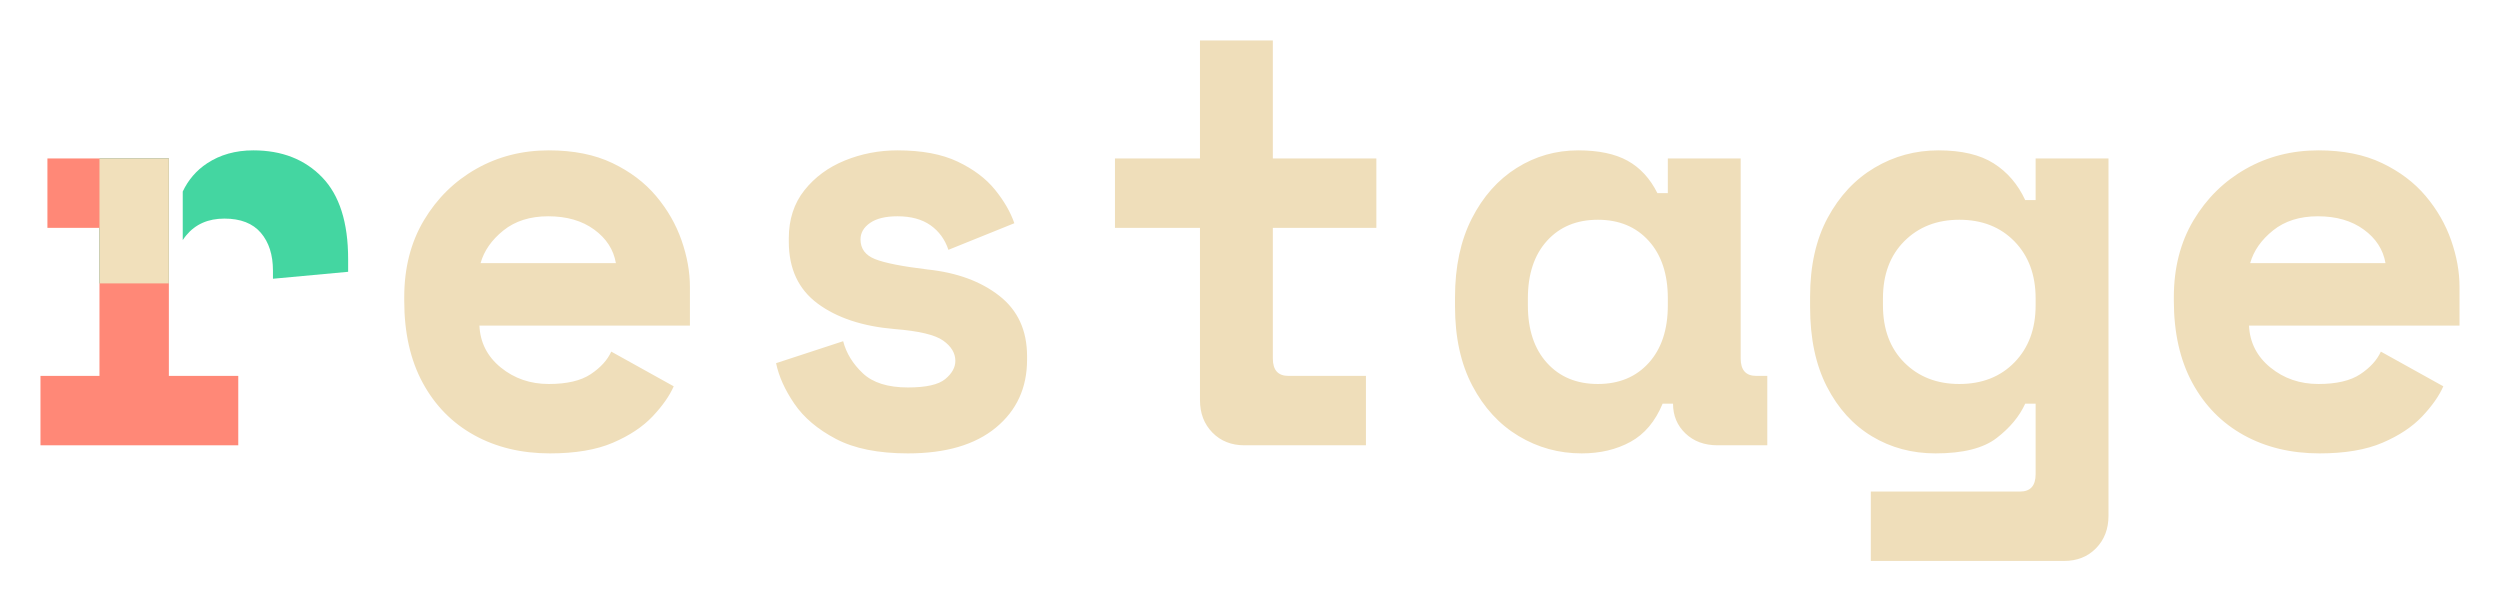
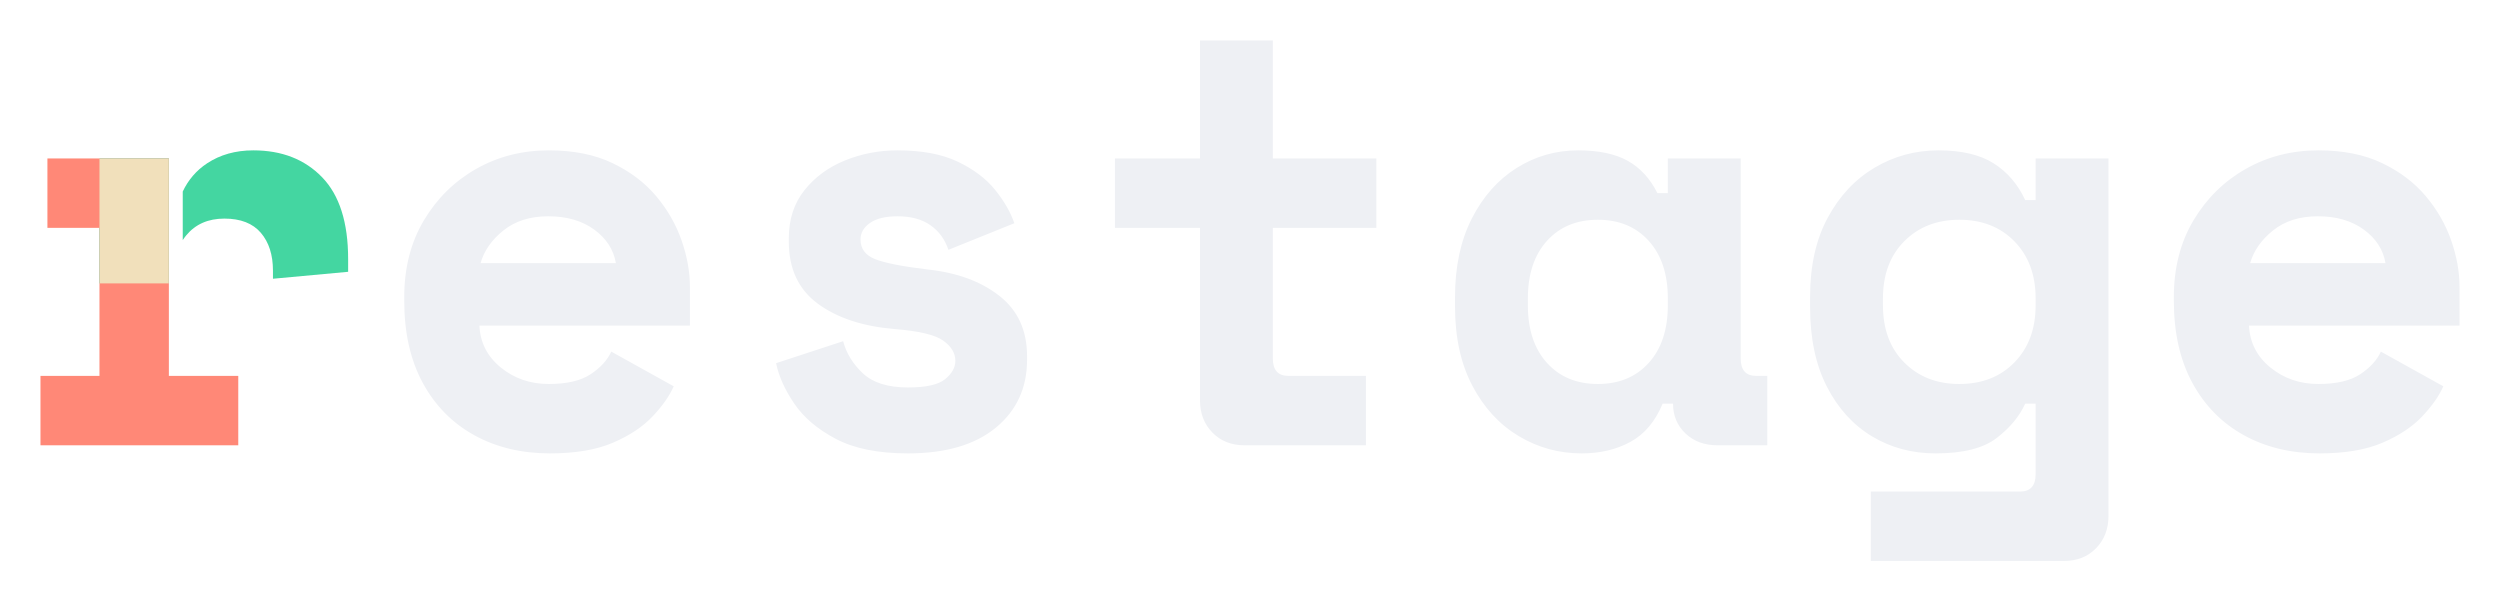
<svg xmlns="http://www.w3.org/2000/svg" viewBox="-28.0 -770.0 4323.0 1040.0">
  <g style="isolation:isolate" transform="scale(1,-1)">
    <path fill="#FF7E6B" opacity="0.92" d="M42.0 0.0H384.0V120.0H264.0V496.0H54.0V376.0H144.0V120.0H42.0Z" />
    <path fill="#34D399" opacity="0.92" style="mix-blend-mode:screen" d="M288.0 354.781Q290.785 359.115 294.0 363.0Q318.0 392.0 360.0 392.0Q402.0 392.0 423.0 367.5Q444.0 343.0 444.0 302.0V288.0L574.0 300.0V322.0Q574.0 417.0 529.0 463.5Q484.0 510.0 410.0 510.0Q364.0 510.0 330.0 487.5Q302.42 469.248 288.0 438.824V354.781ZM144.0 280.0H264.0V496.0H144.0Z" />
-     <path fill="#EFDEBA" d="M923.0 -14.0Q849.0 -14.0 792.0 17.5Q735.0 49.0 703.0 108.0Q671.0 167.0 671.0 250.0V256.0Q671.0 332.0 705.0 389.0Q739.0 446.0 795.5 478.0Q852.0 510.0 921.0 510.0Q985.0 510.0 1031.0 488.0Q1077.0 466.0 1106.5 431.0Q1136.0 396.0 1150.5 354.5Q1165.0 313.0 1165.0 274.0V207.0H801.0Q803.0 163.0 838.0 134.5Q873.0 106.0 921.0 106.0Q968.0 106.0 993.5 123.0Q1019.0 140.0 1029.0 162.0L1137.0 102.0Q1126.0 77.0 1100.5 50.0Q1075.0 23.0 1032.0 4.5Q989.0 -14.0 923.0 -14.0ZM803.0 315.0H1037.0Q1031.0 350.0 999.5 373.0Q968.0 396.0 920.0 396.0Q873.0 396.0 842.5 371.5Q812.0 347.0 803.0 315.0ZM1542.0 -14.0Q1465.0 -14.0 1417.5 11.0Q1370.0 36.0 1345.5 72.0Q1321.0 108.0 1314.0 142.0L1430.0 180.0Q1438.0 149.0 1464.0 124.5Q1490.0 100.0 1542.0 100.0Q1589.0 100.0 1606.5 114.5Q1624.0 129.0 1624.0 146.0Q1624.0 166.0 1603.0 181.0Q1582.0 196.0 1519.0 201.0Q1436.0 208.0 1386.0 245.0Q1336.0 282.0 1336.0 352.0V358.0Q1336.0 407.0 1363.0 441.0Q1390.0 475.0 1433.0 492.5Q1476.0 510.0 1524.0 510.0Q1587.0 510.0 1628.0 490.5Q1669.0 471.0 1692.5 442.0Q1716.0 413.0 1726.0 384.0L1612.0 338.0Q1603.0 365.0 1581.0 380.5Q1559.0 396.0 1524.0 396.0Q1493.0 396.0 1476.5 384.5Q1460.0 373.0 1460.0 356.0Q1460.0 332.0 1485.0 322.0Q1510.0 312.0 1576.0 304.0Q1652.0 296.0 1700.0 258.5Q1748.0 221.0 1748.0 154.0V148.0Q1748.0 75.0 1694.0 30.5Q1640.0 -14.0 1542.0 -14.0ZM2124.0 0.0Q2090.0 0.0 2068.5 22.0Q2047.0 44.0 2047.0 78.0V376.0H1900.0V496.0H2047.0V700.0H2173.0V496.0H2352.0V376.0H2173.0V150.0Q2173.0 120.0 2200.0 120.0H2334.0V0.0ZM2707.0 -14.0Q2648.0 -14.0 2598.0 16.0Q2548.0 46.0 2518.0 103.0Q2488.0 160.0 2488.0 240.0V256.0Q2488.0 335.0 2517.0 392.0Q2546.0 449.0 2594.5 479.5Q2643.0 510.0 2701.0 510.0Q2754.0 510.0 2786.5 492.0Q2819.0 474.0 2838.0 436.0H2856.0V496.0H2982.0V150.0Q2982.0 120.0 3009.0 120.0H3028.0V0.0H2942.0Q2908.0 0.0 2886.5 20.5Q2865.0 41.0 2865.0 72.0H2847.0Q2828.0 26.0 2791.5 6.0Q2755.0 -14.0 2707.0 -14.0ZM2735.0 106.0Q2790.0 106.0 2823.0 142.5Q2856.0 179.0 2856.0 242.0V254.0Q2856.0 317.0 2823.0 353.5Q2790.0 390.0 2735.0 390.0Q2680.0 390.0 2647.0 353.5Q2614.0 317.0 2614.0 254.0V242.0Q2614.0 179.0 2647.0 142.5Q2680.0 106.0 2735.0 106.0ZM3207.0 -200.0V-80.0H3465.0Q3492.0 -80.0 3492.0 -50.0V72.0H3474.0Q3459.0 39.0 3424.5 12.5Q3390.0 -14.0 3319.0 -14.0Q3258.0 -14.0 3209.0 15.5Q3160.0 45.0 3131.0 101.5Q3102.0 158.0 3102.0 239.0V257.0Q3102.0 337.0 3132.5 393.5Q3163.0 450.0 3213.5 480.0Q3264.0 510.0 3324.0 510.0Q3384.0 510.0 3419.5 487.5Q3455.0 465.0 3474.0 424.0H3492.0V496.0H3618.0V-122.0Q3618.0 -156.0 3596.5 -178.0Q3575.0 -200.0 3541.0 -200.0ZM3360.0 106.0Q3419.0 106.0 3455.5 143.5Q3492.0 181.0 3492.0 242.0V254.0Q3492.0 315.0 3455.5 352.5Q3419.0 390.0 3360.0 390.0Q3302.0 390.0 3265.0 353.0Q3228.0 316.0 3228.0 254.0V242.0Q3228.0 180.0 3265.0 143.0Q3302.0 106.0 3360.0 106.0ZM3983.0 -14.0Q3909.0 -14.0 3852.0 17.5Q3795.0 49.0 3763.0 108.0Q3731.0 167.0 3731.0 250.0V256.0Q3731.0 332.0 3765.0 389.0Q3799.0 446.0 3855.5 478.0Q3912.0 510.0 3981.0 510.0Q4045.0 510.0 4091.0 488.0Q4137.0 466.0 4166.5 431.0Q4196.0 396.0 4210.5 354.5Q4225.0 313.0 4225.0 274.0V207.0H3861.0Q3863.0 163.0 3898.0 134.5Q3933.0 106.0 3981.0 106.0Q4028.0 106.0 4053.5 123.0Q4079.0 140.0 4089.0 162.0L4197.0 102.0Q4186.0 77.0 4160.5 50.0Q4135.0 23.0 4092.0 4.5Q4049.0 -14.0 3983.0 -14.0ZM3863.0 315.0H4097.0Q4091.0 350.0 4059.5 373.0Q4028.0 396.0 3980.0 396.0Q3933.0 396.0 3902.5 371.5Q3872.0 347.0 3863.0 315.0Z" />
+     <path fill="#EEF0F4" d="M923.0 -14.0Q849.0 -14.0 792.0 17.5Q735.0 49.0 703.0 108.0Q671.0 167.0 671.0 250.0V256.0Q671.0 332.0 705.0 389.0Q739.0 446.0 795.5 478.0Q852.0 510.0 921.0 510.0Q985.0 510.0 1031.0 488.0Q1077.0 466.0 1106.5 431.0Q1136.0 396.0 1150.5 354.5Q1165.0 313.0 1165.0 274.0V207.0H801.0Q803.0 163.0 838.0 134.5Q873.0 106.0 921.0 106.0Q968.0 106.0 993.5 123.0Q1019.0 140.0 1029.0 162.0L1137.0 102.0Q1126.0 77.0 1100.5 50.0Q1075.0 23.0 1032.0 4.5Q989.0 -14.0 923.0 -14.0ZM803.0 315.0H1037.0Q1031.0 350.0 999.5 373.0Q968.0 396.0 920.0 396.0Q873.0 396.0 842.5 371.5Q812.0 347.0 803.0 315.0ZM1542.0 -14.0Q1465.0 -14.0 1417.5 11.0Q1370.0 36.0 1345.5 72.0Q1321.0 108.0 1314.0 142.0L1430.0 180.0Q1438.0 149.0 1464.0 124.5Q1490.0 100.0 1542.0 100.0Q1589.0 100.0 1606.5 114.5Q1624.0 129.0 1624.0 146.0Q1624.0 166.0 1603.0 181.0Q1582.0 196.0 1519.0 201.0Q1436.0 208.0 1386.0 245.0Q1336.0 282.0 1336.0 352.0V358.0Q1336.0 407.0 1363.0 441.0Q1390.0 475.0 1433.0 492.5Q1476.0 510.0 1524.0 510.0Q1587.0 510.0 1628.0 490.5Q1669.0 471.0 1692.5 442.0Q1716.0 413.0 1726.0 384.0L1612.0 338.0Q1603.0 365.0 1581.0 380.5Q1559.0 396.0 1524.0 396.0Q1493.0 396.0 1476.5 384.5Q1460.0 373.0 1460.0 356.0Q1460.0 332.0 1485.0 322.0Q1510.0 312.0 1576.0 304.0Q1652.0 296.0 1700.0 258.5Q1748.0 221.0 1748.0 154.0V148.0Q1748.0 75.0 1694.0 30.5Q1640.0 -14.0 1542.0 -14.0ZM2124.0 0.0Q2090.0 0.0 2068.5 22.0Q2047.0 44.0 2047.0 78.0V376.0H1900.0V496.0H2047.0V700.0H2173.0V496.0H2352.0V376.0H2173.0V150.0Q2173.0 120.0 2200.0 120.0H2334.0V0.0ZM2707.0 -14.0Q2648.0 -14.0 2598.0 16.0Q2548.0 46.0 2518.0 103.0Q2488.0 160.0 2488.0 240.0V256.0Q2488.0 335.0 2517.0 392.0Q2546.0 449.0 2594.5 479.5Q2643.0 510.0 2701.0 510.0Q2754.0 510.0 2786.5 492.0Q2819.0 474.0 2838.0 436.0H2856.0V496.0H2982.0V150.0Q2982.0 120.0 3009.0 120.0H3028.0V0.0H2942.0Q2908.0 0.0 2886.5 20.5Q2865.0 41.0 2865.0 72.0H2847.0Q2828.0 26.0 2791.5 6.0Q2755.0 -14.0 2707.0 -14.0ZM2735.0 106.0Q2790.0 106.0 2823.0 142.5Q2856.0 179.0 2856.0 242.0V254.0Q2856.0 317.0 2823.0 353.5Q2790.0 390.0 2735.0 390.0Q2680.0 390.0 2647.0 353.5Q2614.0 317.0 2614.0 254.0V242.0Q2614.0 179.0 2647.0 142.5Q2680.0 106.0 2735.0 106.0ZM3207.0 -200.0V-80.0H3465.0Q3492.0 -80.0 3492.0 -50.0V72.0H3474.0Q3459.0 39.0 3424.5 12.5Q3390.0 -14.0 3319.0 -14.0Q3258.0 -14.0 3209.0 15.5Q3160.0 45.0 3131.0 101.5Q3102.0 158.0 3102.0 239.0V257.0Q3102.0 337.0 3132.5 393.5Q3163.0 450.0 3213.5 480.0Q3264.0 510.0 3324.0 510.0Q3384.0 510.0 3419.5 487.5Q3455.0 465.0 3474.0 424.0H3492.0V496.0H3618.0V-122.0Q3618.0 -156.0 3596.5 -178.0Q3575.0 -200.0 3541.0 -200.0ZM3360.0 106.0Q3419.0 106.0 3455.5 143.5Q3492.0 181.0 3492.0 242.0V254.0Q3492.0 315.0 3455.5 352.5Q3419.0 390.0 3360.0 390.0Q3302.0 390.0 3265.0 353.0Q3228.0 316.0 3228.0 254.0V242.0Q3228.0 180.0 3265.0 143.0Q3302.0 106.0 3360.0 106.0ZM3983.0 -14.0Q3909.0 -14.0 3852.0 17.5Q3795.0 49.0 3763.0 108.0Q3731.0 167.0 3731.0 250.0V256.0Q3731.0 332.0 3765.0 389.0Q3799.0 446.0 3855.5 478.0Q3912.0 510.0 3981.0 510.0Q4045.0 510.0 4091.0 488.0Q4137.0 466.0 4166.5 431.0Q4196.0 396.0 4210.5 354.5Q4225.0 313.0 4225.0 274.0V207.0H3861.0Q3863.0 163.0 3898.0 134.5Q3933.0 106.0 3981.0 106.0Q4028.0 106.0 4053.5 123.0Q4079.0 140.0 4089.0 162.0L4197.0 102.0Q4186.0 77.0 4160.5 50.0Q4135.0 23.0 4092.0 4.5Q4049.0 -14.0 3983.0 -14.0ZM3863.0 315.0H4097.0Q4091.0 350.0 4059.5 373.0Q4028.0 396.0 3980.0 396.0Q3933.0 396.0 3902.5 371.5Q3872.0 347.0 3863.0 315.0Z" />
  </g>
</svg>
